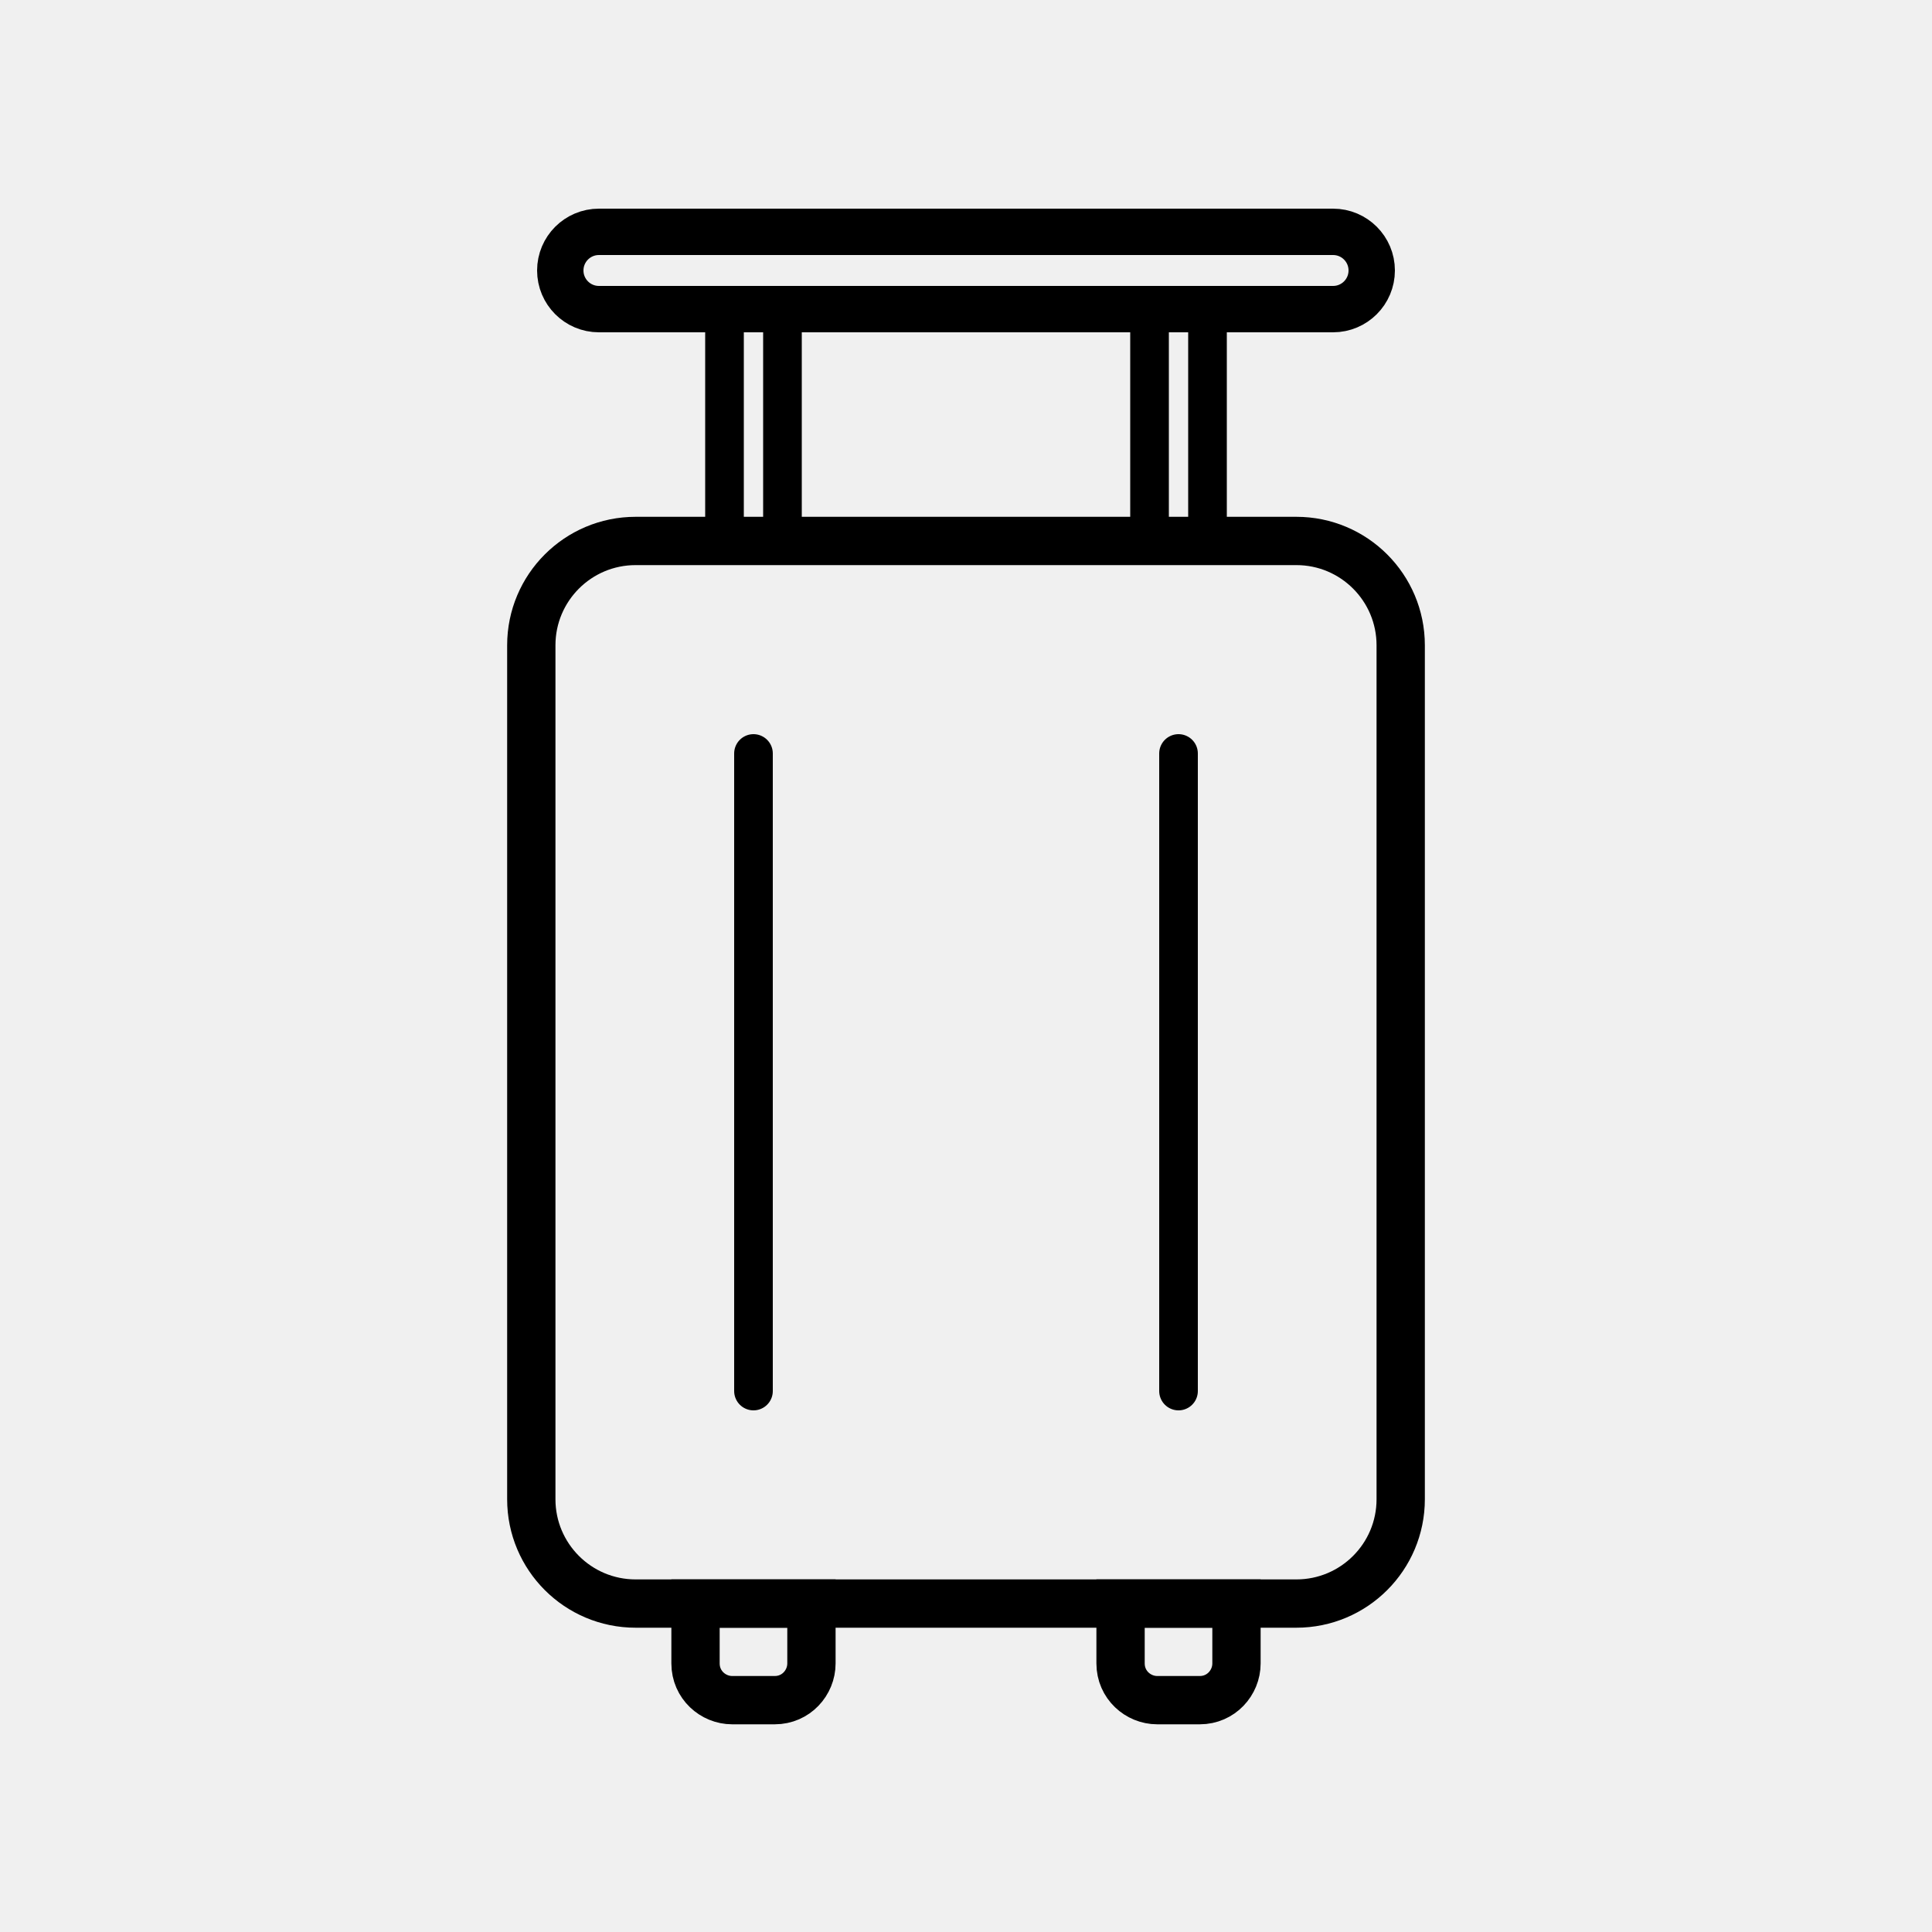
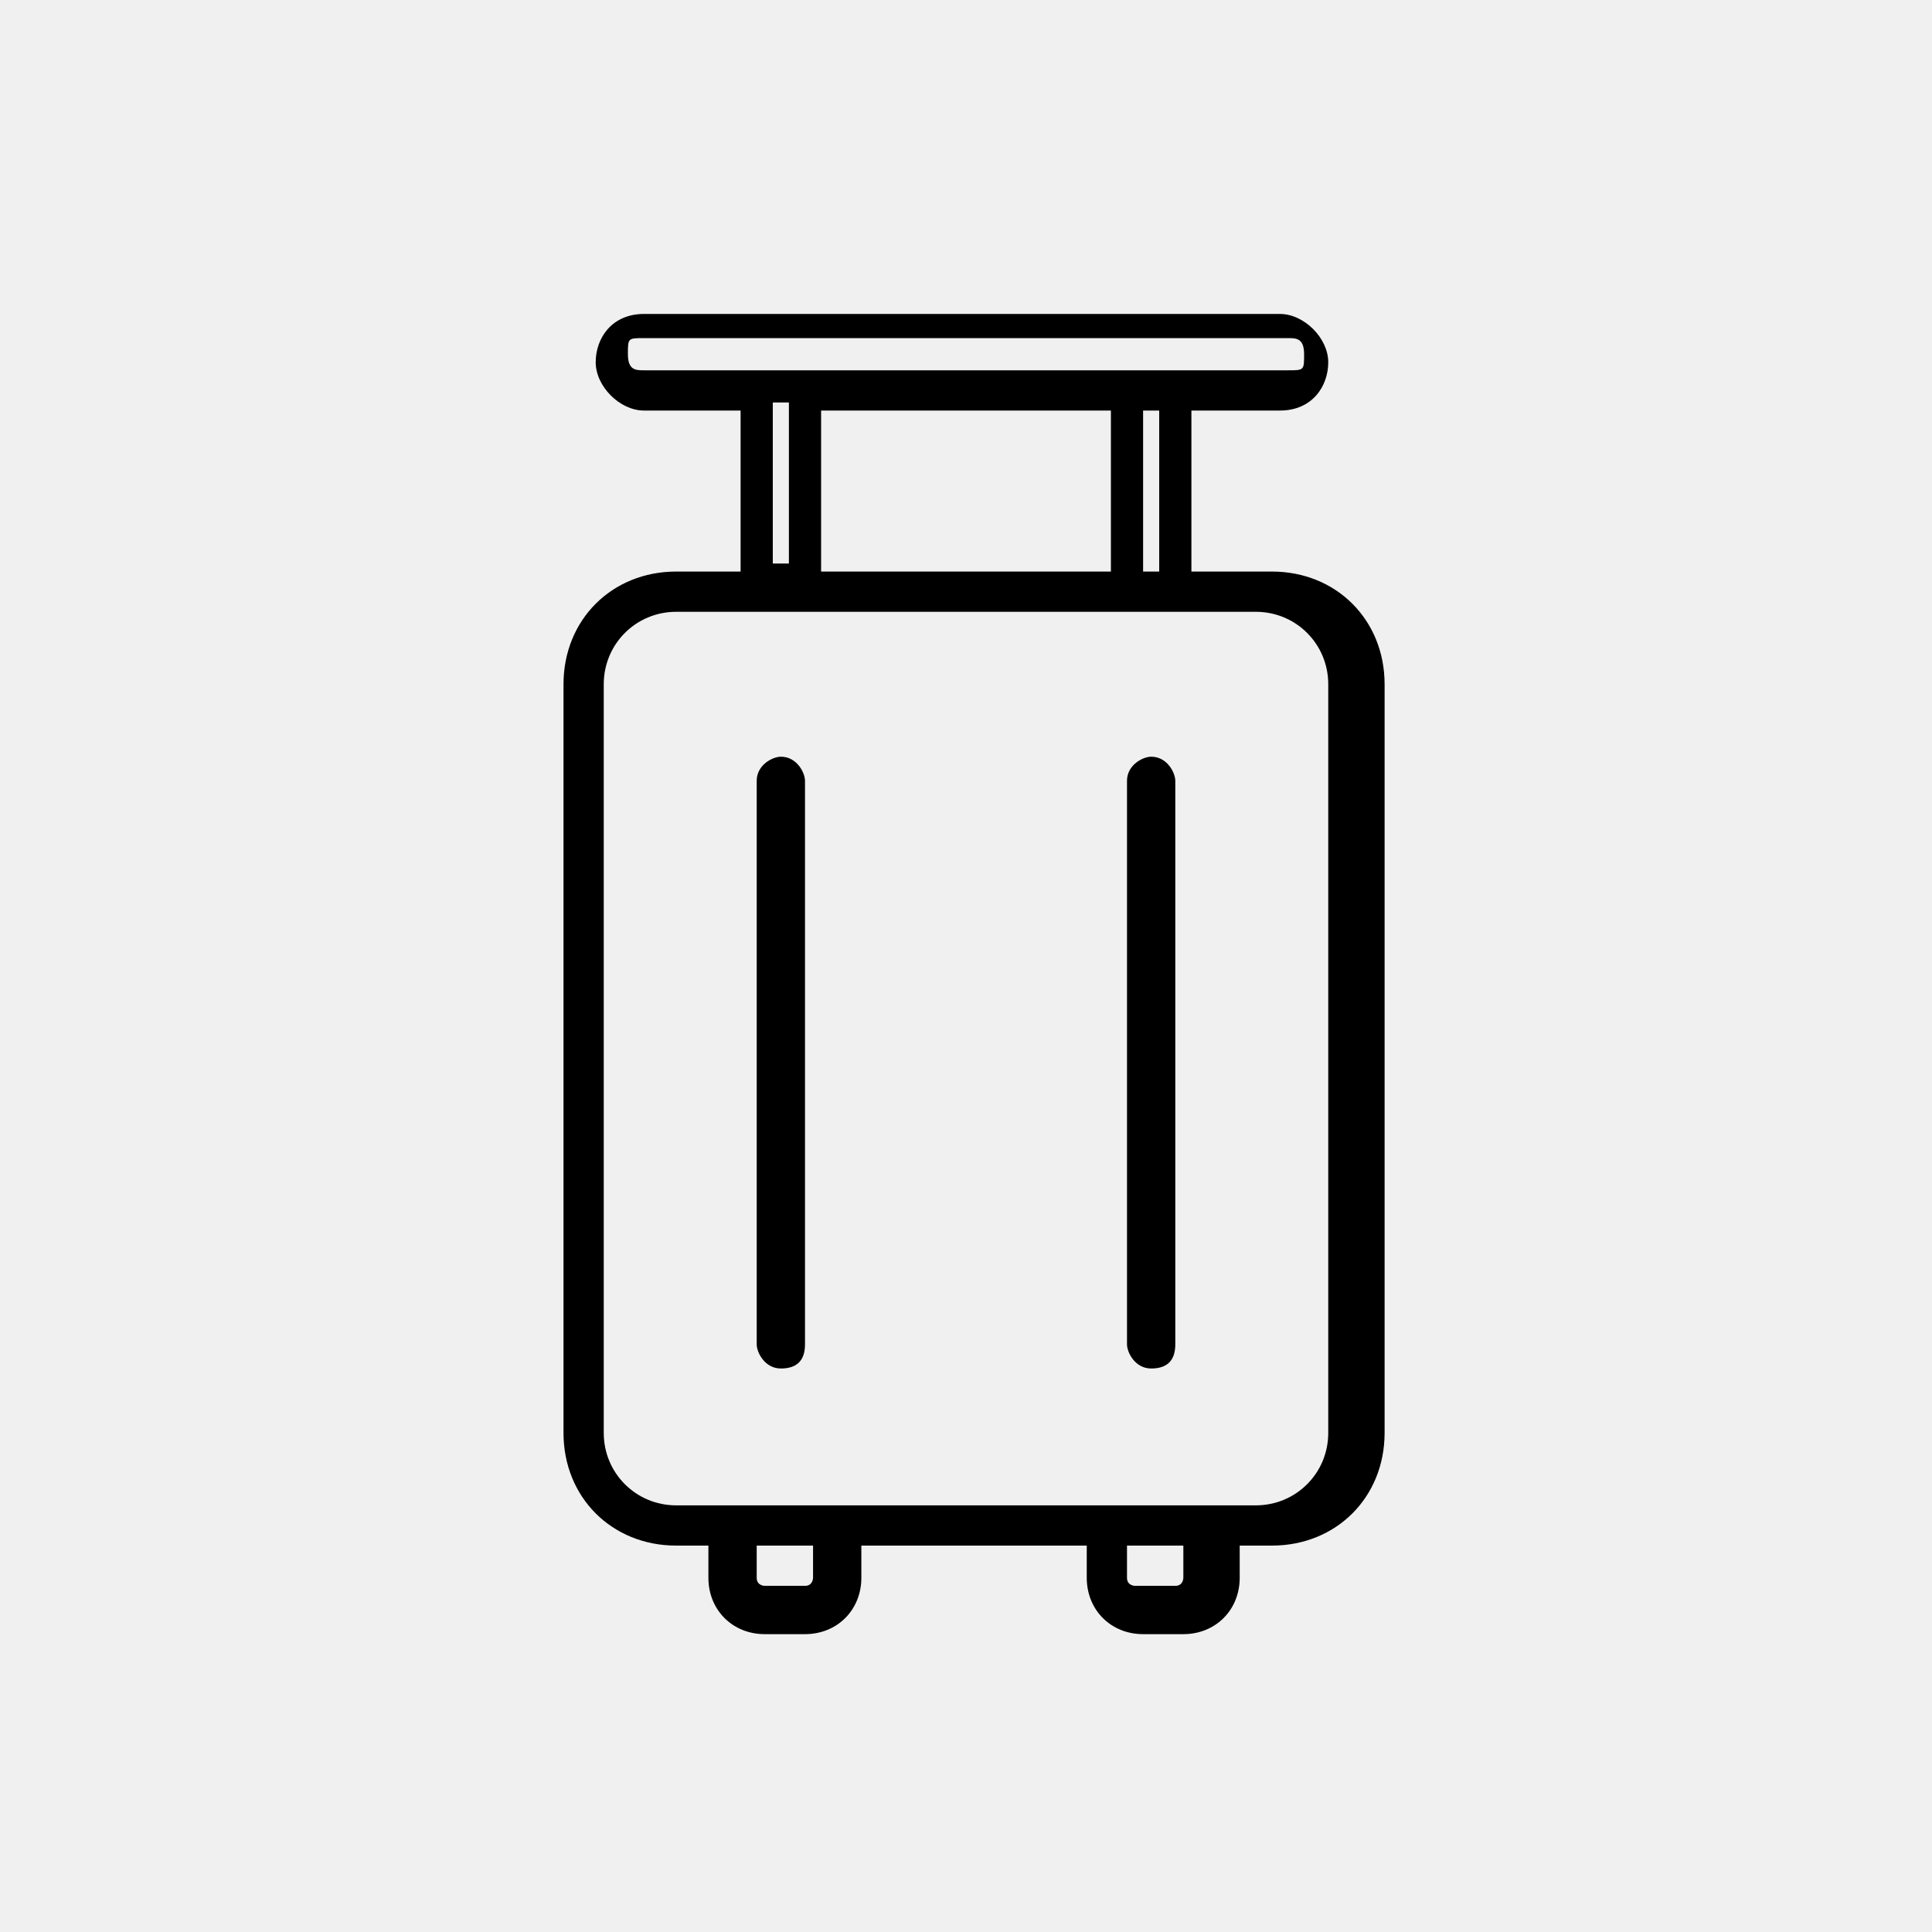
- <svg xmlns="http://www.w3.org/2000/svg" viewBox="0 0 100 100" fill="black" stroke="black" aria-hidden="true">
-   <defs>
-     <style>
-       .st0 {
-         stroke-width: 2.7px;
-       }
- 
-       .st0, .st1, .st2 {
-         stroke-linejoin: round;
-       }
- 
-       .st0, .st1, .st2, .st3, .st4, .st5, .st6, .st7, .st8, .st9, .st10, .st11, .st12 {
-         stroke: #000;
-       }
- 
-       .st0, .st1, .st2, .st3, .st4, .st7, .st8, .st9, .st10, .st11, .st12 {
-         fill: none;
-       }
- 
-       .st0, .st1, .st2, .st3, .st4, .st8, .st9, .st10, .st11 {
-         stroke-linecap: round;
-       }
- 
-       .st1, .st9 {
-         stroke-width: 2.8px;
-       }
- 
-       .st2 {
-         stroke-width: 3px;
-       }
- 
-       .st3, .st4, .st5, .st6, .st7, .st8, .st9, .st10, .st11, .st12 {
-         stroke-miterlimit: 10;
-       }
- 
-       .st3, .st7 {
-         stroke-width: 2px;
-       }
- 
-       .st4 {
-         stroke-width: 2px;
-       }
- 
-       .st5 {
-         stroke-width: .8px;
-       }
- 
-       .st13, .st6 {
-         fill: #fff;
-       }
- 
-       .st6 {
-         stroke-width: 2.3px;
-       }
- 
-       .st8 {
-         stroke-width: 3.1px;
-       }
- 
-       .st10, .st12 {
-         stroke-width: 2.5px;
-       }
- 
-       .st11 {
-         stroke-width: 2.4px;
-       }
- 
-       .st14 {
-         fill: #fdfdfd;
-       }
-     </style>
-   </defs>
+ <svg xmlns="http://www.w3.org/2000/svg" id="_레이어_1" data-name="레이어_1" version="1.1" viewBox="0 0 24 24">
+   <path d="M-64.8,39.1v-4.9c0-1-1-1.9-2.2-1.9h-10c-1.2,0-2.2.8-2.2,1.9v4.9c-.9.2-1.6,1-1.6,2v6.3c0,.2.2.3.3.3s.3-.2.3-.3v-2.1h16.1v2.1c0,.2.2.3.3.3s.3-.2.3-.3v-6.3c0-1-.7-1.8-1.6-2ZM-77,33h10c.8,0,1.5.5,1.5,1.2v4.8h-1v-1.3c0-.5-.4-.8-1-.8h-3.4c-.5,0-1,.4-1,.8v1.3h-.4v-1.3c0-.5-.4-.8-1-.8h-3.4c-.5,0-1,.4-1,.8v1.3h-1v-4.8c0-.7.7-1.2,1.5-1.2ZM-71.1,39v-1.3s.1-.1.3-.1h3.4c.2,0,.3,0,.3.1v1.3h-3.9ZM-76.8,39v-1.3s.1-.1.3-.1h3.4c.2,0,.3,0,.3.1v1.3h-3.9ZM-80.1,44.6v-3.5c0-.7.6-1.3,1.3-1.3h13.5c.7,0,1.3.6,1.3,1.3v3.5h-16.1Z" />
  <g>
+     <path d="M18.2,65.7s0,0,0,0c0,0,0-.1,0-.1l-4.9-4.9c0,0-.1,0-.2,0,0,0,0,0,0,0h-5.3c-1,0-1.8.8-1.8,1.8v11.4c0,1,.8,1.8,1.8,1.8h8.8c1,0,1.8-.8,1.8-1.8v-7.9s0,0,0,0ZM13.3,61.6l1.9,1.9,1.9,1.9h-3.2c-.3,0-.6-.3-.6-.6v-3.2ZM16.4,74.8H7.6c-.6,0-1.1-.5-1.1-1.1v-11.4c0-.6.5-1.1,1.1-1.1h5v3.7c0,.7.6,1.3,1.3,1.3h3.7v7.6c0,.6-.5,1.1-1.1,1.1Z" />
+     <path d="M15.3,69.4h-6.5c-.2,0-.3.1-.3.3s.1.3.3.3h6.5c.2,0,.3-.1.3-.3s-.1-.3-.3-.3Z" />
+     <path d="M13.6,72h-4.9c-.2,0-.3.1-.3.3s.1.3.3.3h4.9c.2,0,.3-.1.3-.3s-.1-.3-.3-.3Z" />
+   </g>
+   <g>
+     <path d="M-9.6-17.6c-.3-.3-.8-.5-1.3-.5h-1.4s0,0,0,0c0,0,0,0,0,0v-.9s0,0,0,0c.4-.3.7-.7.7-1.2,0-.4-.2-.8-.5-1.1-.2-.2-.5-.3-.9-.3h-.4c0-.3-.2-.6-.4-.8-.4-.5-1-.7-1.6-.6-.2-.3-.4-.6-.7-.8-.3-.2-.6-.4-.9-.5-.5-.1-1-.1-1.4,0-.3,0-.6.3-.9.5-.3.2-.5.5-.6.8-.3,0-.5,0-.8,0-.3,0-.5.3-.7.5-.2.2-.4.5-.4.9-.6.1-1,.6-1.1,1.2,0,.6.2,1.1.7,1.4v9.9c0,1,.8,1.7,1.7,1.7h6.5c.3,0,.5,0,.8-.2.6-.3.9-.9.9-1.5v-.4s1.5,0,1.5,0c.9,0,1.7-.8,1.7-1.7v-5c0-.4-.2-.9-.5-1.2ZM-12.9-9.2c0,.3-.1.6-.4.8-.2.2-.4.3-.7.2h-6.5c-.3,0-.5,0-.7-.2-.2-.2-.4-.5-.4-.8v-6.7s0-3,0-3h8.7s0,9.7,0,9.7ZM-13-19.5h-8.6c-.4,0-.8-.4-.7-.8,0-.4.3-.7.8-.7.2,0,.3-.1.3-.3,0-.2,0-.4.2-.6.3-.4.8-.5,1.3-.4.2,0,.3,0,.4-.2,0-.1.1-.3.2-.4.4-.7,1.2-1,2-.8.6.1,1.1.6,1.3,1.2,0,.2.2.3.4.2.2,0,.5,0,.7,0,.4.1.7.6.7,1,0,.2.2.3.4.3h.7c.4,0,.7.3.7.7,0,.4-.3.8-.7.8ZM-12.3-16h1.1s0,4.3,0,4.3h-1.1s0-4.3,0-4.3ZM-9.7-11.4c0,.6-.5,1.1-1.1,1.1h-1.5s0-.8,0-.8c0,0,0,0,0,0h1.4c.2,0,.3-.1.3-.3v-5c0-.2-.1-.3-.3-.3h-1.5s0-.8,0-.8h1.4c.3,0,.5,0,.7.3.3.2.4.6.4.9v4.9Z" />
+     <path d="M-15.1-10c.2,0,.3-.1.3-.3v-6.4c0-.2-.1-.3-.3-.3-.2,0-.3.1-.3.3v6.4c0,.2.2.3.3.3Z" />
+     <path d="M-19.6-10.1c0,0,.2,0,.3,0,.1,0,.2-.2.2-.3v-6.4c0-.2-.1-.3-.3-.3-.2,0-.3.1-.3.3v6.4c0,.1,0,.2.1.3Z" />
+     <path d="M-17.3-10c.2,0,.3-.1.3-.3v-6.4c0-.2-.1-.3-.3-.3-.2,0-.3.1-.3.3v6.4c0,.2.2.3.3.3Z" />
+     <path d="M-16.5-22.9c-.3-.3-.7-.5-1.1-.5-.2,0-.3.2-.3.3,0,.2.2.3.3.3.3,0,.5.2.6.4,0,.2.2.3.3.3.2,0,.3-.2.3-.4,0-.2-.1-.3-.2-.4Z" />
+   </g>
+   <g>
+     <path d="M-64.6-10.3l-3-3c0,0-.2-.1-.3-.1s-.2,0-.3.1c0,.1,0,.3,0,.4l1,1,2.1,2.1c.2.2.2.5.1.7,0,.2-.2.3-.4.3,0,0,0,0-.1,0-.2,0-.3,0-.4-.2l-1.4-1.4-3.9-3.8c0,0-.2-.1-.3-.1s-.1,0-.2,0l-2.2,2.2-3.1,3c-.1.1-.3.2-.5.2s-.2,0-.3,0c-.2,0-.3-.2-.4-.4,0-.2,0-.4.1-.6l3.6-3.6c.1-.1.1-.4,0-.5,0,0-.1,0-.2,0s-.2,0-.3.1l-3.5,3.5c-.5.5-.5,1.2-.2,1.7.2.4.6.6,1.1.6s.6-.1.9-.4l5-4.9s0,0,.1,0c0,0,.1,0,.1,0l1.7,1.7,3.3,3.3c.2.2.5.3.9.3s.7-.1.9-.4c.5-.5.5-1.3,0-1.9Z" />
+     <polygon points="-71.5 -13.9 -71.5 -13.9 -71.5 -13.9 -71.5 -13.9" />
+     <path d="M-64.8-23.4c0,0-.2-.1-.3-.1s-.2,0-.2,0l-4.5,4.5c-.1.1-.2.3,0,.4,0,0,.2.1.3.1s.2,0,.2,0l4.1-4.1s0,0,0,0,0,0,0,0c0,0,0,0,0,0,0,.1.2.2.2.4.3.8.3,1.6,0,2.3-.1.2-.2.4-.4.5l-4.1,4.1s0,0,0,0,0,0,0,0l-1.8-1.8s0-.1,0-.2c.2-.4.2-.9,0-1.4,0-.1-.1-.2-.3-.4l-3-3-2-2c0,0-.2,0-.2,0,0,0-.2,0-.2,0,0,0-.1.2-.1.2,0,0,0,.1,0,.2l1.5,1.6,3.4,3.4c.2.2.2.5.2.6,0,.2,0,.4-.2.5-.1.1-.1.4,0,.5l2.4,2.4c0,0,.1,0,.2,0s.2,0,.2,0l3.3-3.3,1.2-1.2c.3-.3.5-.6.7-1.1.4-1.2.2-2.5-.7-3.4Z" />
+     <path d="M-65.1-23s0,0,0,0c0,0,0,0,0,0,0,0,0,0,0,0h0Z" />
+     <path d="M-74-15.1c-.4,0-.8-.2-1.1-.4l-4.9-4.9c0,0,0-.2,0-.3,0,0,.1-.2.2-.2,0,0,0,0,.1,0,0,0,.1,0,.2,0l2.3,2.2,2.7,2.7c.1.1.3.2.5.2s.1,0,.2,0c.1,0,.2,0,.4-.2h.1c0-.1.1-.1.2-.1s.2,0,.2.1c0,.1.1.3,0,.4-.1.1-.3.2-.5.3-.2,0-.4.1-.6.1h0Z" />
+     <path d="M-74.5-18c0,0-.2,0-.2,0l-2.4-2.4-1.3-1.3c-.1-.1-.1-.3,0-.4,0-.1.2-.2.3-.2s.1,0,.2,0l3.8,3.7c0,0,.1.2.1.3,0,0,0,.2-.1.2,0,0-.1,0-.2,0Z" />
+   </g>
+   <g>
+     <path d="M-37-16.5c0-.5-.5-1-1-1h-1.1s0,0,0,0v-.8c0-.2-.2-.3-.4-.3h-9.5c-.2,0-.4.1-.4.3v4.8c0,.4,0,.8.2,1.2.2.7.7,1.2,1.2,1.6,0,0,0,0,0,0,0,0,0,0,0,0h-2.6c0,0-.2,0-.2,0,0,0-.1.2-.1.3,0,.2,0,.4.1.6.2.5.7,1,1.3,1.3.4.2.7.3,1.2.3h8.1c.9,0,1.8-.5,2.3-1.4.1-.2.2-.5.2-.8,0-.1,0-.2-.1-.3,0,0-.1,0-.2,0h-2.6s0,0,0,0c0,0,0,0,0,0,.5-.4.8-.8,1.1-1.3.2-.4.3-.8.3-1.2,0,0,0,0,0,0,0,0,0,0,0,0,.4,0,.7-.1,1-.3.7-.4,1-1.1,1.1-1.6,0-.3,0-.5,0-.7v-.7ZM-37.7-15.9c0,.3,0,.6-.1.9-.2.7-.7,1.2-1.4,1.2,0,0,0,0,0,0,0,0,0,0,0,0v-2.9s0,0,0,0c0,0,0,0,0,0h1.1c.1,0,.2,0,.3.1,0,0,.1.2.1.3v.5ZM-50.2-9.8s0,0,0,0,0,0,0,0h11.6s0,0,0,0c0,0,0,0,0,0,0,.2-.2.4-.4.5-.2.2-.4.3-.6.4-.3.1-.5.2-.8.2h-8.1c-.4,0-.8-.1-1.1-.3-.3-.2-.6-.5-.7-.8ZM-41.2-11c-.1,0-.3.2-.5.3-.4.2-.8.2-1.1.2h-3.1c-.7,0-1.4-.3-1.9-.8-.3-.2-.5-.5-.6-.8-.2-.4-.3-.9-.3-1.4v-4.5s0,0,0,0c0,0,0,0,0,0h8.8s0,0,0,0c0,0,0,0,0,0v4.4c0,1-.5,1.9-1.3,2.4Z" />
    <g>
-       <rect class="st11" x="29" y="12" width="42" height="4" rx="2" ry="2" />
-       <g>
-         <rect class="st12" x="27.5" y="28" width="45" height="55" rx="5.4" ry="5.4" />
-         <line class="st4" x1="39" y1="39" x2="39" y2="72" />
-         <path class="st10" d="M36,83h6v3.1c0,1-.8,1.9-1.9,1.9h-2.2c-1,0-1.9-.8-1.9-1.9v-3.1h0Z" />
-         <path class="st10" d="M58,83h6v3.1c0,1-.8,1.9-1.9,1.9h-2.2c-1,0-1.9-.8-1.9-1.9v-3.1h0Z" />
-         <rect class="st3" x="33" y="20.5" width="12" height="3" transform="translate(17 61) rotate(-90)" />
-         <rect class="st3" x="55" y="20.5" width="12" height="3" transform="translate(39 83) rotate(-90)" />
-         <line class="st4" x1="61" y1="39" x2="61" y2="72" />
-       </g>
+       <path d="M-44-23.5c0,0,0-.1,0-.2,0,0,0-.2,0-.2,0,0-.1,0-.2,0,0,0-.2,0-.2,0-.7.7-.8,1.4-.2,2.2.4.5.3,1-.2,1.5-.1.1,0,.3,0,.4,0,0,.1,0,.2,0s.2,0,.2-.1c.3-.4.5-.8.6-1.2,0-.4,0-.8-.4-1.1-.4-.5-.3-.9.1-1.4Z" />
+       <path d="M-46.8-23.5c0,0,0-.1,0-.2,0,0,0-.2,0-.2,0,0-.1,0-.2,0,0,0-.2,0-.2,0-.7.7-.8,1.4-.2,2.2.4.5.3,1-.2,1.5-.1.1,0,.3,0,.4,0,0,.1,0,.2,0s.2,0,.2-.1c.3-.4.5-.8.6-1.2,0-.4,0-.8-.4-1.1-.4-.5-.3-.9.1-1.4Z" />
+       <path d="M-41.3-22.1c-.4-.5-.3-.9.1-1.4,0,0,0-.1,0-.2,0,0,0-.2,0-.2,0,0-.1,0-.2,0,0,0-.2,0-.2,0-.7.7-.8,1.4-.2,2.2.4.5.3,1-.2,1.5-.1.1,0,.3,0,.4,0,0,.1,0,.2,0s.2,0,.2-.1c.3-.4.5-.8.6-1.2,0-.4,0-.8-.4-1.1Z" />
    </g>
  </g>
+   <g>
+     <path d="M-68.3,62.8h0c0,0,.2,0,.2-.1,0,0,0-.1,0-.2v-.9c0-.2-.2-.3-.3-.3-.2,0-.3.1-.3.3v.9c0,.2.2.3.3.3Z" />
+     <path d="M-72,62.8h0c.1,0,.3,0,.3-.3v-.9c0,0,0-.2,0-.3,0,0-.1,0-.2,0,0,0-.2,0-.2,0,0,0,0,.2,0,.3v.8c0,.2.2.3.3.3Z" />
+     <path d="M-75.7,62.8h0c.2,0,.3-.1.3-.4v-.8c0-.2-.1-.3-.3-.4-.2,0-.3.1-.3.3v.8c0,.1,0,.2,0,.3,0,0,.1,0,.2,0Z" />
+     <path d="M-64.5,74h-.9c-.1,0-.2,0-.2-.2v-5.5c0-1-.9-1.8-2-1.8h0c0,0-.1,0-.1,0,0,0,0,0,0-.2v-1.7c0-.2-.2-.3-.3-.3h0c-.2,0-.3.2-.3.3v1.7c0,.1,0,.2-.2.2h-2.6c-.1,0-.2,0-.2-.2v-1.7c0-.2-.2-.3-.3-.3-.2,0-.3.1-.3.3v1.8c0,.1-.1.2-.2.2h-2.6c-.1,0-.2,0-.2-.2v-1.8c0-.2-.2-.3-.3-.3s0,0,0,0c-.2,0-.3.2-.3.3v1.7c0,0,0,.1,0,.2,0,0,0,0-.1,0h0c-1.1,0-1.9.8-1.9,1.9v5.4c0,.1,0,.2-.2.2h-1c-.2,0-.3.2-.3.3,0,0,0,.2.1.3,0,0,0,0,.1,0h15.1c.1,0,.2,0,.2,0,0,0,.1-.2,0-.3,0-.2-.2-.3-.4-.3ZM-77.5,70.7c.2-.2.4-.3.6-.4.1,0,.3,0,.4,0,.5,0,.9.3,1.3.7.2.2.5.4.8.5.3.2.6.3.9.3s.8-.1,1.1-.4l1-.8c.3-.2.5-.3.8-.3.5,0,.9.3,1.3.7.2.2.5.4.8.5.6.3,1.2.3,1.7,0,0,0,.1,0,.2,0,0,0,0,.1,0,.2v2.1c0,0,0,.1,0,.1,0,0,0,0-.2,0h-10.8c0,0-.1,0-.1,0,0,0,0,0,0-.1v-3c0,0,0-.1,0-.2ZM-67.4,71c-.4,0-.8-.2-1.2-.5l-.9-.6c-.3-.2-.7-.3-1-.3s-.6,0-.9.2c-.3.2-.5.3-.7.5-.3.2-.5.4-.8.6-.2,0-.4.1-.5.1-.4,0-.8-.3-1.1-.5,0,0,0,0-.2-.1l-.8-.6c-.3-.2-.6-.3-1-.3s-.6,0-.8.2c0,0-.1,0-.2,0,0,0-.1-.1-.1-.2v-1.1c0-.3.1-.7.4-.9.2-.2.5-.4.9-.4h8.8c.7,0,1.2.5,1.2,1.2v2c0,0,0,.1,0,.2-.3.3-.6.4-1,.4Z" />
+   </g>
+   <g>
+     <path d="M-65.7,8.6c0-.2-.2-.3-.3-.3h-2.6v-1.1c0-1.8-1.5-3.3-3.3-3.3s-3.3,1.5-3.3,3.3v1.1h-2.6c-.2,0-.3.1-.3.3l-1.1,11.1c0,0,0,.2,0,.3s.2.1.3.1h14.1c0,0,.2,0,.3-.1s0-.2,0-.3l-1.1-11.1ZM-74.6,7.2c0-1.5,1.2-2.6,2.6-2.6s2.6,1.2,2.6,2.6v1.1h-5.3v-1.1ZM-78.7,19.5l1-10.5h2.3v.4c0,.2.2.3.3.3s.3-.2.3-.3v-.4h5.3v.4c0,.2.2.3.3.3s.3-.2.3-.3v-.4h2.3l1,10.5h-13.4Z" />
+     <path d="M-69,10.8c-.2,0-.3.2-.3.4,0,1.5-1.2,2.6-2.6,2.6s-2.6-1.2-2.6-2.7-.2-.3-.3-.3-.3.2-.3.4c0,1.8,1.5,3.3,3.3,3.3s3.3-1.5,3.3-3.3h0c0-.3-.2-.4-.3-.4Z" />
+   </g>
+   <g>
+     <path d="M-35.8,10.4h.3v-3c0-.8-.7-1.5-1.5-1.5h-14.1c-.8,0-1.5.7-1.5,1.5v3h.3c.9,0,1.6.7,1.6,1.6s-.7,1.6-1.6,1.6h-.3v3c0,.8.7,1.5,1.5,1.5h9.8s0,0,0,0,0,0,0,0h4.2c.8,0,1.5-.7,1.5-1.5v-3h-.3c-.9,0-1.6-.7-1.6-1.6s.7-1.6,1.6-1.6ZM-36.1,14.2v2.4c0,.5-.4.8-.8.8h-4.2s0,0,0,0,0,0,0,0h-9.8c-.5,0-.8-.4-.8-.8v-2.4c1.1-.2,1.9-1.1,1.9-2.2s-.8-2.1-1.9-2.2v-2.4c0-.5.4-.8.8-.8h9.8s0,0,0,0,0,0,0,0h4.2c.5,0,.8.4.8.8v2.4c-1.1.2-1.9,1.1-1.9,2.2s.8,2.1,1.9,2.2Z" />
+     <path d="M-41.2,14.6c-.2,0-.3.1-.3.3s.1.3.3.3.3-.1.3-.3-.1-.3-.3-.3Z" />
+     <path d="M-41.2,11.7c-.2,0-.3.1-.3.3s.1.3.3.3.3-.1.3-.3-.1-.3-.3-.3Z" />
+     <path d="M-41.2,16c-.2,0-.3.1-.3.3s.1.3.3.3.3-.1.3-.3-.1-.3-.3-.3Z" />
+     <path d="M-41.2,13.1c-.2,0-.3.1-.3.3s.1.3.3.3.3-.1.3-.3-.1-.3-.3-.3Z" />
+     <path d="M-41.2,7.4c-.2,0-.3.1-.3.3s.1.3.3.3.3-.1.3-.3-.1-.3-.3-.3Z" />
+     <path d="M-41.2,10.2c-.2,0-.3.1-.3.3s.1.3.3.3.3-.1.3-.3-.1-.3-.3-.3Z" />
+     <path d="M-41.2,8.8c-.2,0-.3.1-.3.3s.1.3.3.3.3-.1.3-.3-.1-.3-.3-.3Z" />
+   </g>
+   <g>
+     <path d="M-49.8,48.4c-.1,0-.3,0-.3-.2,0,0,0-.2,0-.3,0,0,.1-.1.2-.1h4.7s0-.3,0-.3c0-.5-.1-1-.4-1.4-.3-.6-.9-1.1-1.6-1.3-.1,0-.2-.2-.2-.3v-.8c0-.2.1-.3.3-.3h0c0-.1,0-.1,0-.1-.9-.5-1.7-1.2-2.3-2.1-.9-1.4-1.2-3-.9-4.6.1-.5.3-1,.5-1.5.6-1.2,1.6-2.2,2.9-2.8.8-.4,1.7-.6,2.7-.6s.2,0,.3,0c.8,0,1.6.2,2.4.6.8.4,1.6,1,2.1,1.7.4.5.7,1.1,1,1.7.6,1.5.5,3.3-.2,4.7-.2.3-.3.6-.5.9-.6.8-1.3,1.5-2.2,1.9h0s0,0,0,0h0s0,0,0,0c0,0,0,0,0,0,.2,0,.3.1.3.3v.7c0,.1,0,.3-.2.3-.5.2-1,.5-1.3.9-.4.5-.7,1.1-.7,1.8v.3s0,0,0,0h0s0,0,0,0h4.6c.2,0,.3.1.3.3,0,0,0,.2,0,.3,0,0-.1,0-.2,0h-11.5s0,0,0,0ZM-46.6,44.2h0c1,.4,1.7,1.2,2,2.2.1.4.2.8.2,1.3h0s.8,0,.8,0v-.4c0-.4.1-.9.3-1.3.3-.6.7-1.2,1.3-1.5.2-.1.4-.2.6-.3h0s0-.3,0-.3h-5.3v.2ZM-44,32.3c-.6,0-1.1,0-1.7.2-.6.2-1.1.4-1.6.8-.6.4-1,.9-1.4,1.5-.5.7-.8,1.4-.9,2.2-.1.9,0,1.8.3,2.7.4,1.1,1.2,2,2.1,2.7.9.6,2,.9,3.1.9s.5,0,.8,0c.8-.1,1.6-.4,2.3-.9,1-.7,1.8-1.7,2.2-2.8.2-.6.3-1.2.3-1.8,0-1-.3-2-.8-2.9-.8-1.2-1.9-2.1-3.3-2.4h-.5c-.3-.2-.6-.2-.9-.2Z" />
+     <circle cx="-43.6" cy="41.4" r=".3" />
+     <path d="M-42.5,40.6c-.2,0-.3-.1-.3-.3s.1-.3.3-.3.3.1.3.3-.1.3-.3.3Z" />
+     <path d="M-41.4,39.5c-.2,0-.3-.1-.3-.3s.1-.3.3-.3.3.1.3.3-.1.3-.3.3Z" />
+     <path d="M-40.3,38.4c-.2,0-.3-.1-.3-.3s.1-.3.3-.3.3.1.3.3-.1.3-.3.3Z" />
+     <path d="M-39.9,39.9c-.2,0-.3-.1-.3-.3s.1-.3.3-.3.3.1.3.3-.1.3-.3.3Z" />
+     <circle cx="-42.1" cy="41.8" r=".3" />
+     <path d="M-41,41c-.2,0-.3-.1-.3-.3s.1-.3.3-.3.3.1.3.3-.1.3-.3.3Z" />
+     <path d="M-38.3,47.7h-4.6s0,0,0,0c0,0,0,0,0,0v-.3c0-.7.3-1.3.7-1.8.3-.4.8-.7,1.3-.9.1,0,.2-.2.2-.3v-.7c0-.2-.1-.3-.3-.3s0,0,0,0c0,0,0,0,0,0,0,0,0,0,0,0,.9-.5,1.6-1.1,2.2-1.9.2-.3.4-.6.5-.9.7-1.4.8-3.2.2-4.7-.2-.6-.6-1.2-1-1.7-.6-.7-1.3-1.3-2.1-1.7-.8-.4-1.6-.6-2.4-.6,0,0-.2,0-.3,0-.9,0-1.9.2-2.7.6-1.3.6-2.3,1.6-2.9,2.8-.3.5-.4,1-.5,1.5-.4,1.6,0,3.3.9,4.6.6.9,1.4,1.6,2.3,2.1,0,0,0,0,0,0s0,0,0,0c0,0,0,0,0,0-.2,0-.3.1-.3.3v.8c0,.1,0,.3.2.3.7.2,1.3.7,1.6,1.3.2.4.4.9.4,1.4v.3s0,0,0,0c0,0,0,0,0,0h-4.7c0,0-.2,0-.2.1,0,0,0,.2,0,.3,0,.1.2.2.3.2h11.5c0,0,.1,0,.2,0,0,0,0-.2,0-.3,0-.2-.2-.3-.3-.3ZM-47.1,42.4c-1-.7-1.7-1.6-2.1-2.7-.3-.8-.4-1.8-.3-2.7.1-.8.4-1.6.9-2.2.4-.6.9-1.1,1.4-1.5.5-.3,1-.6,1.6-.8.5-.2,1.1-.2,1.7-.2s.6,0,.9,0h.5c1.4.5,2.5,1.3,3.3,2.5.6.9.8,1.8.8,2.9,0,.6-.1,1.2-.3,1.8-.4,1.1-1.2,2.1-2.2,2.8-.7.5-1.5.7-2.3.9-.3,0-.5,0-.8,0-1.1,0-2.2-.3-3.1-.9ZM-43.6,47.3v.4s0,0,0,0h-.7s0,0,0,0c0,0,0,0,0,0,0-.5,0-.9-.2-1.3-.3-1-1-1.8-2-2.2,0,0,0,0,0,0v-.2s0,0,0,0h5.2s0,0,0,0v.2s0,0,0,0c-.2,0-.4.2-.6.3-.6.4-1,.9-1.3,1.5-.2.4-.3.8-.3,1.3Z" />
+     <path d="M-49.8,48.3c-.1,0-.2,0-.3-.2,0,0,0-.2,0-.2,0,0,.1,0,.2,0h4.7s0,0,0,0c0,0,0,0,0,0v-.3c0-.5-.2-1-.4-1.4-.4-.6-.9-1.1-1.6-1.4-.1,0-.2-.1-.2-.3v-.8c0-.1.1-.3.3-.3s0,0,0,0c0,0,0,0,0,0,0,0,0-.1-.1-.1-.9-.5-1.7-1.2-2.2-2.1-.9-1.4-1.2-3-.9-4.6.1-.5.3-1,.5-1.5.6-1.2,1.6-2.1,2.9-2.7.8-.4,1.7-.6,2.6-.6s.2,0,.3,0c.8,0,1.6.2,2.4.6.8.4,1.5,1,2.1,1.7.4.5.7,1.1,1,1.7.6,1.5.5,3.2-.2,4.6-.2.3-.3.6-.5.9-.6.8-1.3,1.5-2.2,1.9,0,0,0,0,0,0,0,0,0,0,0,.1,0,0,0,0,0,0,.2,0,.3.1.3.3v.7c0,.1,0,.2-.2.3-.5.2-1,.5-1.3.9-.4.5-.7,1.1-.7,1.8v.3s0,0,0,0c0,0,0,0,0,0h4.6c.2,0,.3,0,.3.2,0,0,0,.2,0,.2,0,0-.1,0-.2,0h-11.5ZM-46.6,43.9c0,0,0,0,0,0v.2s0,0,0,0c1,.4,1.7,1.2,2,2.2.1.4.2.8.2,1.3,0,0,0,0,0,0,0,0,0,0,0,0h.7c0,0,0,0,0,0v-.4c0-.4.1-.8.3-1.2.3-.6.7-1.2,1.3-1.5.2-.1.4-.2.6-.3,0,0,0,0,0,0v-.2c0,0,0,0,0,0h-5.2ZM-44,32.2c-.6,0-1.1,0-1.7.2-.6.2-1.1.4-1.6.8-.6.4-1.1.9-1.4,1.5-.5.7-.8,1.5-.9,2.3-.1.9,0,1.8.3,2.7.4,1.1,1.2,2.1,2.2,2.7.9.6,2,1,3.1,1s.5,0,.8,0c.8-.1,1.6-.4,2.3-.9,1-.7,1.8-1.7,2.2-2.8.2-.6.3-1.2.3-1.8,0-1-.3-2-.9-2.9-.8-1.2-1.9-2.1-3.3-2.5h-.5c-.3-.2-.6-.2-.9-.2Z" />
+     <circle cx="-43.6" cy="41.4" r=".3" />
+     <circle cx="-43.6" cy="41.4" r=".3" />
+     <path d="M-42.5,40.6c.2,0,.3-.1.3-.3s-.1-.3-.3-.3-.3.1-.3.3.1.3.3.3Z" />
+     <path d="M-42.5,40.6c-.2,0-.3-.1-.3-.3s.1-.3.3-.3.3.1.3.3-.1.3-.3.3Z" />
+     <path d="M-41.4,39.5c.2,0,.3-.1.3-.3s-.1-.3-.3-.3-.3.1-.3.3.1.3.3.3Z" />
+     <path d="M-41.4,39.5c-.2,0-.3-.1-.3-.3s.1-.3.3-.3.3.1.3.3-.1.3-.3.3Z" />
+     <path d="M-40.3,38.4c.2,0,.3-.1.3-.3s-.1-.3-.3-.3-.3.1-.3.3.1.3.3.3Z" />
+     <path d="M-40.3,38.4c-.2,0-.3-.1-.3-.3s.1-.3.3-.3.3.1.3.3-.1.3-.3.3Z" />
+     <path d="M-40.3,39.6c0,.2.1.3.3.3s.3-.1.3-.3-.1-.3-.3-.3-.3.1-.3.3Z" />
+     <path d="M-39.9,39.8c-.2,0-.3-.1-.3-.3s.1-.3.3-.3.3.1.3.3-.1.3-.3.3Z" />
+     <circle cx="-42.1" cy="41.8" r=".3" />
+     <circle cx="-42.1" cy="41.8" r=".3" />
+     <path d="M-41.4,40.7c0,.2.1.3.3.3s.3-.1.3-.3-.1-.3-.3-.3-.3.1-.3.3Z" />
+     <path d="M-41,40.9c-.2,0-.3-.1-.3-.3s.1-.3.3-.3.3.1.3.3-.1.3-.3.3Z" />
+   </g>
+   <g id="_생성형_오브젝트" data-name="생성형_오브젝트">
+     <g>
+       <path d="M-8.3,9.1c0-.4-.3-.7-.7-.7h-.5s0-2.6,0-2.6c0-1-.9-1.8-1.8-1.8h-9.2c-.4,0-.7,0-1,.2-.6.3-1,1-1,1.6v2.5s-.5,0-.5,0c-.4,0-.7.3-.7.7v1.8c0,.2.2.3.3.3.2,0,.3-.1.3-.3v-1.8c0,0,0-.1.1-.1h.5s0,7.8,0,7.8c0,.7.4,1.3,1.1,1.5v1c0,.4.3.7.7.7h1.1c.4,0,.6-.3.6-.7v-.9s6.1,0,6.1,0v.9c0,.4.3.6.6.7h1.1c.4,0,.7-.3.7-.7v-1c.6-.2,1.1-.8,1.1-1.5v-7.8s.5,0,.5,0c0,0,.1,0,0,.1v1.8c0,.2.1.3.3.3.1,0,.3-.1.3-.3v-1.9ZM-19.8,19.4h-.9c0,0-.2,0-.2-.2v-.8s1.2,0,1.2,0v.8c0,0,0,.2-.1.2ZM-11.1,19.2c0,0,0,.2-.1.2h-.9c0,0-.1,0-.1-.2v-.8s1.2,0,1.2,0v.8ZM-10.1,16.8c0,.5-.4.9-.9,1h-9.8c-.6,0-1-.5-1-1.1V5.9c0-.7.6-1.3,1.2-1.3h9.2c.4,0,.7.1.9.4.2.2.4.5.4.8v11Z" />
+       <path d="M-18,6.3h4c.2,0,.3-.2.3-.3,0-.1-.1-.3-.3-.3h-4c-.2,0-.3.1-.3.3,0,.1,0,.3.3.3Z" />
+       <path d="M-11.9,7.2h-8.2c-.6,0-1,.5-1,1v4.1c0,.5.4,1,.9,1h8.3c.5,0,1-.4,1-1v-4.2c0-.5-.5-.9-1-.9ZM-11.8,12.8h-8.3c-.2,0-.4-.2-.4-.4v-4.1c0-.2.1-.4.3-.4h8.4c.2,0,.3.2.3.4v4.1c0,.2-.2.4-.4.4Z" />
+       <path d="M-12.1,14.5c-.6,0-1.1.5-1.1,1.1s.5,1.1,1.1,1.1,1.1-.5,1.1-1.1-.5-1.1-1.1-1.1ZM-12.1,16.1c-.3,0-.5-.2-.5-.5s.2-.5.5-.5.5.2.5.5-.2.5-.5.5Z" />
+       <path d="M-19.9,14.5c-.6,0-1.1.5-1.1,1.1s.5,1.1,1.1,1.1,1.1-.5,1.1-1.1-.5-1.1-1.1-1.1ZM-19.9,16.1c-.3,0-.5-.2-.5-.5s.2-.5.5-.5.5.2.5.5-.2.5-.5.5Z" />
+     </g>
+   </g>
+   <g>
+     <path d="M12-12.9c1.5,0,2.8-1.2,2.8-2.8v-5.1c0-1.5-1.2-2.8-2.8-2.8s-2.8,1.2-2.8,2.8v5.1c0,1.5,1.2,2.8,2.8,2.8ZM9.9-20.7c0-1.2,1-2.1,2.1-2.1s2.1,1,2.1,2.1v5.1c0,1.2-1,2.1-2.1,2.1s-2.1-1-2.1-2.1v-5.1Z" />
+     <path d="M15.2-9.1h-2.9v-1.9c2.4-.2,4.3-2.2,4.3-4.6s-.1-.3-.3-.3-.3.1-.3.3c0,2.2-1.8,4-4,4s-4-1.8-4-4-.1-.3-.3-.3-.3.1-.3.3c0,2.5,1.9,4.4,4.3,4.6v1.9h-2.9c-.2,0-.3.1-.3.3s.1.3.3.3h6.5c.2,0,.3-.1.3-.3s-.1-.3-.3-.3Z" />
+   </g>
+   <g>
+     <path d="M15.6,7.1h-.8v-2h1.1c.4,0,.6-.3.6-.6s-.3-.6-.6-.6H8c-.4,0-.6.3-.6.6s.3.6.6.6h1.2v2h-.8c-.8,0-1.4.6-1.4,1.4v9.3c0,.8.6,1.4,1.4,1.4h.4v.4c0,.4.3.7.7.7h.5c.4,0,.7-.3.7-.7v-.4h2.8v.4c0,.4.3.7.7.7h.5c.4,0,.7-.3.7-.7v-.4h.4c.8,0,1.4-.6,1.4-1.4v-9.3c0-.8-.6-1.4-1.4-1.4ZM10.2,7.1v-2h3.6v2h-3.6ZM14.4,7.1h-.2v-2h.2v2ZM8,4.6c-.1,0-.2,0-.2-.2s0-.2.2-.2h8c.1,0,.2,0,.2.2s0,.2-.2.2H8ZM9.6,5h.2v2h-.2v-2ZM10.1,19.6c0,0,0,.1-.1.1h-.5c0,0-.1,0-.1-.1v-.4h.7v.4ZM14.7,19.6c0,0,0,.1-.1.1h-.5c0,0-.1,0-.1-.1v-.4h.7v.4ZM16.5,17.8c0,.5-.4.9-.9.9h-7.2c-.5,0-.9-.4-.9-.9v-9.3c0-.5.4-.9.9-.9h7.2c.5,0,.9.4.9.9v9.3Z" />
+     <path d="M9.7,9.4c-.1,0-.3.1-.3.3v7c0,.1.1.3.3.3s.3-.1.3-.3v-7c0-.1-.1-.3-.3-.3Z" />
+     <path d="M14.3,9.4c-.1,0-.3.1-.3.3v7c0,.1.1.3.3.3s.3-.1.3-.3v-7c0-.1-.1-.3-.3-.3Z" />
+   </g>
+   <g>
+     <path d="M62.9-10.5h-.7v-1.9h1.1c.4,0,.7-.3.7-.7s-.3-.7-.7-.7h-7.9c-.4,0-.7.3-.7.7s.3.7.7.7h1.1v1.9h-.7c-.8,0-1.4.6-1.4,1.4V.2c0,.8.6,1.4,1.4,1.4h.3v.3c0,.4.3.7.7.7h.5c.4,0,.7-.3.7-.7v-.3h2.7v.3c0,.4.3.7.7.7h.5c.4,0,.7-.3.7-.7v-.3h.3c.8,0,1.4-.6,1.4-1.4v-9.2c0-.8-.6-1.4-1.4-1.4ZM61.1-12.4v1.9h-3.5v-1.9h3.5ZM61.7-10.5h-.1v-1.9h.1v1.9ZM55.3-13.1c0,0,0-.1.1-.1h7.9c0,0,.1,0,.1.1s0,.1-.1.1h-7.9c0,0-.1,0-.1-.1ZM57-12.4h.1v1.9h-.1v-1.9ZM57.4,2s0,0,0,0h-.5s0,0,0,0v-.3h.6v.3ZM61.9,2s0,0,0,0h-.5s0,0,0,0v-.3h.6v.3ZM63.7.2c0,.4-.4.8-.8.8h-7.2c-.4,0-.8-.4-.8-.8v-9.2c0-.4.4-.8.8-.8h7.2c.4,0,.8.4.8.8V.2Z" />
+     <path d="M57-8.2c-.2,0-.3.1-.3.3V-1c0,.2.1.3.3.3s.3-.1.3-.3v-6.9c0-.2-.1-.3-.3-.3Z" />
+     <path d="M61.6-8.2c-.2,0-.3.1-.3.3V-1c0,.2.1.3.3.3s.3-.1.3-.3v-6.9c0-.2-.1-.3-.3-.3Z" />
+   </g>
+   <path d="M19.1,39.1h-.1v-1.5c0-.4-.3-.8-.8-.8h-.6c0,0-.1,0-.2,0v-.4c0-.4-.3-.8-.8-.8h-.6c-.4,0-.8.3-.8.8v2.6h-6.7v-2.6c0-.4-.3-.8-.8-.8h-.6c-.4,0-.8.3-.8.8v.4c0,0-.1,0-.2,0h-.6c-.4,0-.8.3-.8.8v1.5h-.1c-.5,0-.9.4-.9.9s.4.9.9.9h.1v1.6c0,.4.3.8.8.8h.6c0,0,.1,0,.2,0v.2c0,.4.3.8.8.8h.6c.4,0,.8-.3.8-.8v-2.6h6.7v2.6c0,.4.3.8.8.8h.6c.4,0,.8-.3.8-.8v-.2c0,0,.1,0,.2,0h.6c.4,0,.8-.3.8-.8v-1.6h.1c.5,0,.9-.4.9-.9s-.4-.9-.9-.9ZM4.9,40.4c-.2,0-.4-.2-.4-.4s.2-.4.4-.4h.1v.8h-.1ZM6.3,42.6h-.6c-.1,0-.2,0-.2-.2v-4.8c0-.1,0-.2.2-.2h.6c.1,0,.2,0,.2.2v4.8c0,.1,0,.2-.2.2ZM8.1,43.4c0,.1,0,.2-.2.2h-.6c-.1,0-.2,0-.2-.2v-6.8c0-.1,0-.2.2-.2h.6c.1,0,.2,0,.2.2v6.8ZM8.7,40.4v-.8h6.7v.8h-6.7ZM16.9,43.4c0,.1,0,.2-.2.2h-.6c-.1,0-.2,0-.2-.2v-6.8c0-.1,0-.2.2-.2h.6c.1,0,.2,0,.2.2v6.8ZM18.4,42.4c0,.1,0,.2-.2.2h-.6c-.1,0-.2,0-.2-.2v-4.8c0-.1,0-.2.2-.2h.6c.1,0,.2,0,.2.2v4.8ZM19.1,40.4h-.1v-.8h.1c.2,0,.4.2.4.4s-.2.4-.4.4Z" />
+   <g>
+     <path d="M-8.6,39.2h-14.8c-.2,0-.3.1-.3.3h0c0,.2.1.3.3.3h.3s0,0,0,0l.9,4.8c0,.5.4.9.9,1.1h.3c0,.1,0,.2,0,.2l-.4,1.1h.7s.4-1.2.4-1.2c0,0,0,0,0,0h8.1s0,0,0,0c0,0,0,0,.1,0l.4,1.2h.5s0,0,0,0c0,0,0,0,0,0h0c0,0-.4-1.1-.4-1.1,0,0,0,0,0-.1,0,0,0,0,0,0,.6-.2,1.1-.7,1.2-1.3l.9-4.7c0,0,0,0,.1,0h.2c.2,0,.3-.1.3-.3h0c0-.2-.1-.3-.3-.3ZM-9.6,40l-.9,4.7c0,.4-.5.7-.9.7h-9.2s0,0,0,0c-.2,0-.4,0-.6-.2-.2-.1-.2-.3-.3-.5l-.7-3.5-.2-1.2s0,0,0,0c0,0,0,0,0,0h12.6s0,0,0,0c0,0,0,0,0,0Z" />
+     <g>
+       <path d="M-15.6,33.2c.1-.1.1-.3,0-.5,0,0-.1,0-.2-.1,0,0-.2,0-.2,0-.8.8-.9,1.6-.2,2.5.4.6.4,1.2-.2,1.8-.1.1,0,.3,0,.5,0,0,.1,0,.2,0s.2,0,.2-.1c.4-.5.6-.9.6-1.4,0-.4-.1-.9-.4-1.3-.4-.6-.4-1.1.2-1.6Z" />
+       <path d="M-18.9,33.2c.1-.1.1-.3,0-.5,0,0-.1,0-.2-.1,0,0-.2,0-.2,0-.8.8-.9,1.6-.2,2.5.4.6.4,1.2-.2,1.8-.1.1,0,.3,0,.5,0,0,.1,0,.2,0s.2,0,.2-.1c.4-.5.6-.9.6-1.4,0-.4-.1-.9-.4-1.3-.4-.6-.4-1.1.2-1.6Z" />
+       <path d="M-12.4,34.9c-.4-.6-.4-1.1.2-1.6.1-.1.1-.3,0-.5,0,0-.1,0-.2-.1,0,0-.2,0-.2,0-.8.8-.9,1.6-.2,2.5.4.6.4,1.2-.2,1.8-.1.1,0,.3,0,.5,0,0,.1,0,.2,0s.2,0,.2-.1c.4-.5.6-.9.6-1.4,0-.4-.1-.9-.4-1.3Z" />
+     </g>
+   </g>
+   <g>
+     <path d="M-10.3,64h-2.8c0-1.5-1.3-2.7-3-2.7s-2.1.6-2.6,1.5l.7.2c.4-.6,1.1-1.1,1.9-1.1,1.2,0,2.2.9,2.2,2h-8c-1,0-1.8.8-1.8,1.7v7.4c0,.9.8,1.7,1.8,1.7h11.4c1,0,1.8-.8,1.8-1.7v-7.4c0-.9-.8-1.7-1.8-1.7ZM-9.2,72.8c0,.7-.6,1.3-1.3,1.3h-10.9c-.7,0-1.3-.6-1.3-1.3v-6.9c0-.7.6-1.3,1.3-1.3h10.9c.7,0,1.3.6,1.3,1.3v6.9Z" />
+     <path d="M-13.5,68.2h-1.3v-1.2c0-.4-.3-.7-.7-.7h-1c-.4,0-.7.3-.7.7v1.2h-1.3c-.4,0-.7.3-.7.7v1c0,.4.3.7.7.7h1.3v1.2c0,.4.3.7.7.7h1c.4,0,.7-.3.7-.7v-1.2h1.3c.4,0,.7-.3.7-.7v-1c0-.4-.3-.7-.7-.7ZM-13.4,69.9s0,0,0,0h-1.9v1.8s0,0,0,0h-1c0,0,0,0,0,0v-1.8h-1.9c0,0,0,0,0,0v-1s0,0,0,0h1.9v-1.8s0,0,0,0h1c0,0,0,0,0,0v1.8h1.9c0,0,0,0,0,0v1Z" />
+   </g>
+   <path d="M-36.8,62.6h-14.4c-.2,0-.3,0-.3.3v10.3c0,.2.1.3.3.3h14.4c.2,0,.3,0,.3-.3v-10.3c0-.2-.1-.2-.3-.3ZM-37.1,71.3l-2.4-1.9-1.6-1.3,1-.8,1.8-1.6,1.2-1v6.6ZM-50.9,63.2h13.8s0,.7,0,.7l-2.2,1.9-1.6,1.3-2.3,2c-.5.4-1.3.4-1.8,0l-1.7-1.5-1.6-1.4-2-1.8-.6-.5v-.8ZM-50.9,64.7l.7.6,1.1.9,1.1.9,1.1,1-2.1,1.6-1.9,1.5v-6.5ZM-37.1,72.2v.5s0,.2,0,.2c0,0,0,0,0,0h-13.8s0-.8,0-.8l4.4-3.5,1.2,1c.5.4,1.2.6,1.8.4.3,0,.6-.2.8-.4l1.2-1,3.2,2.5,1.3,1s0,0,0,.1h0Z" />
</svg>
